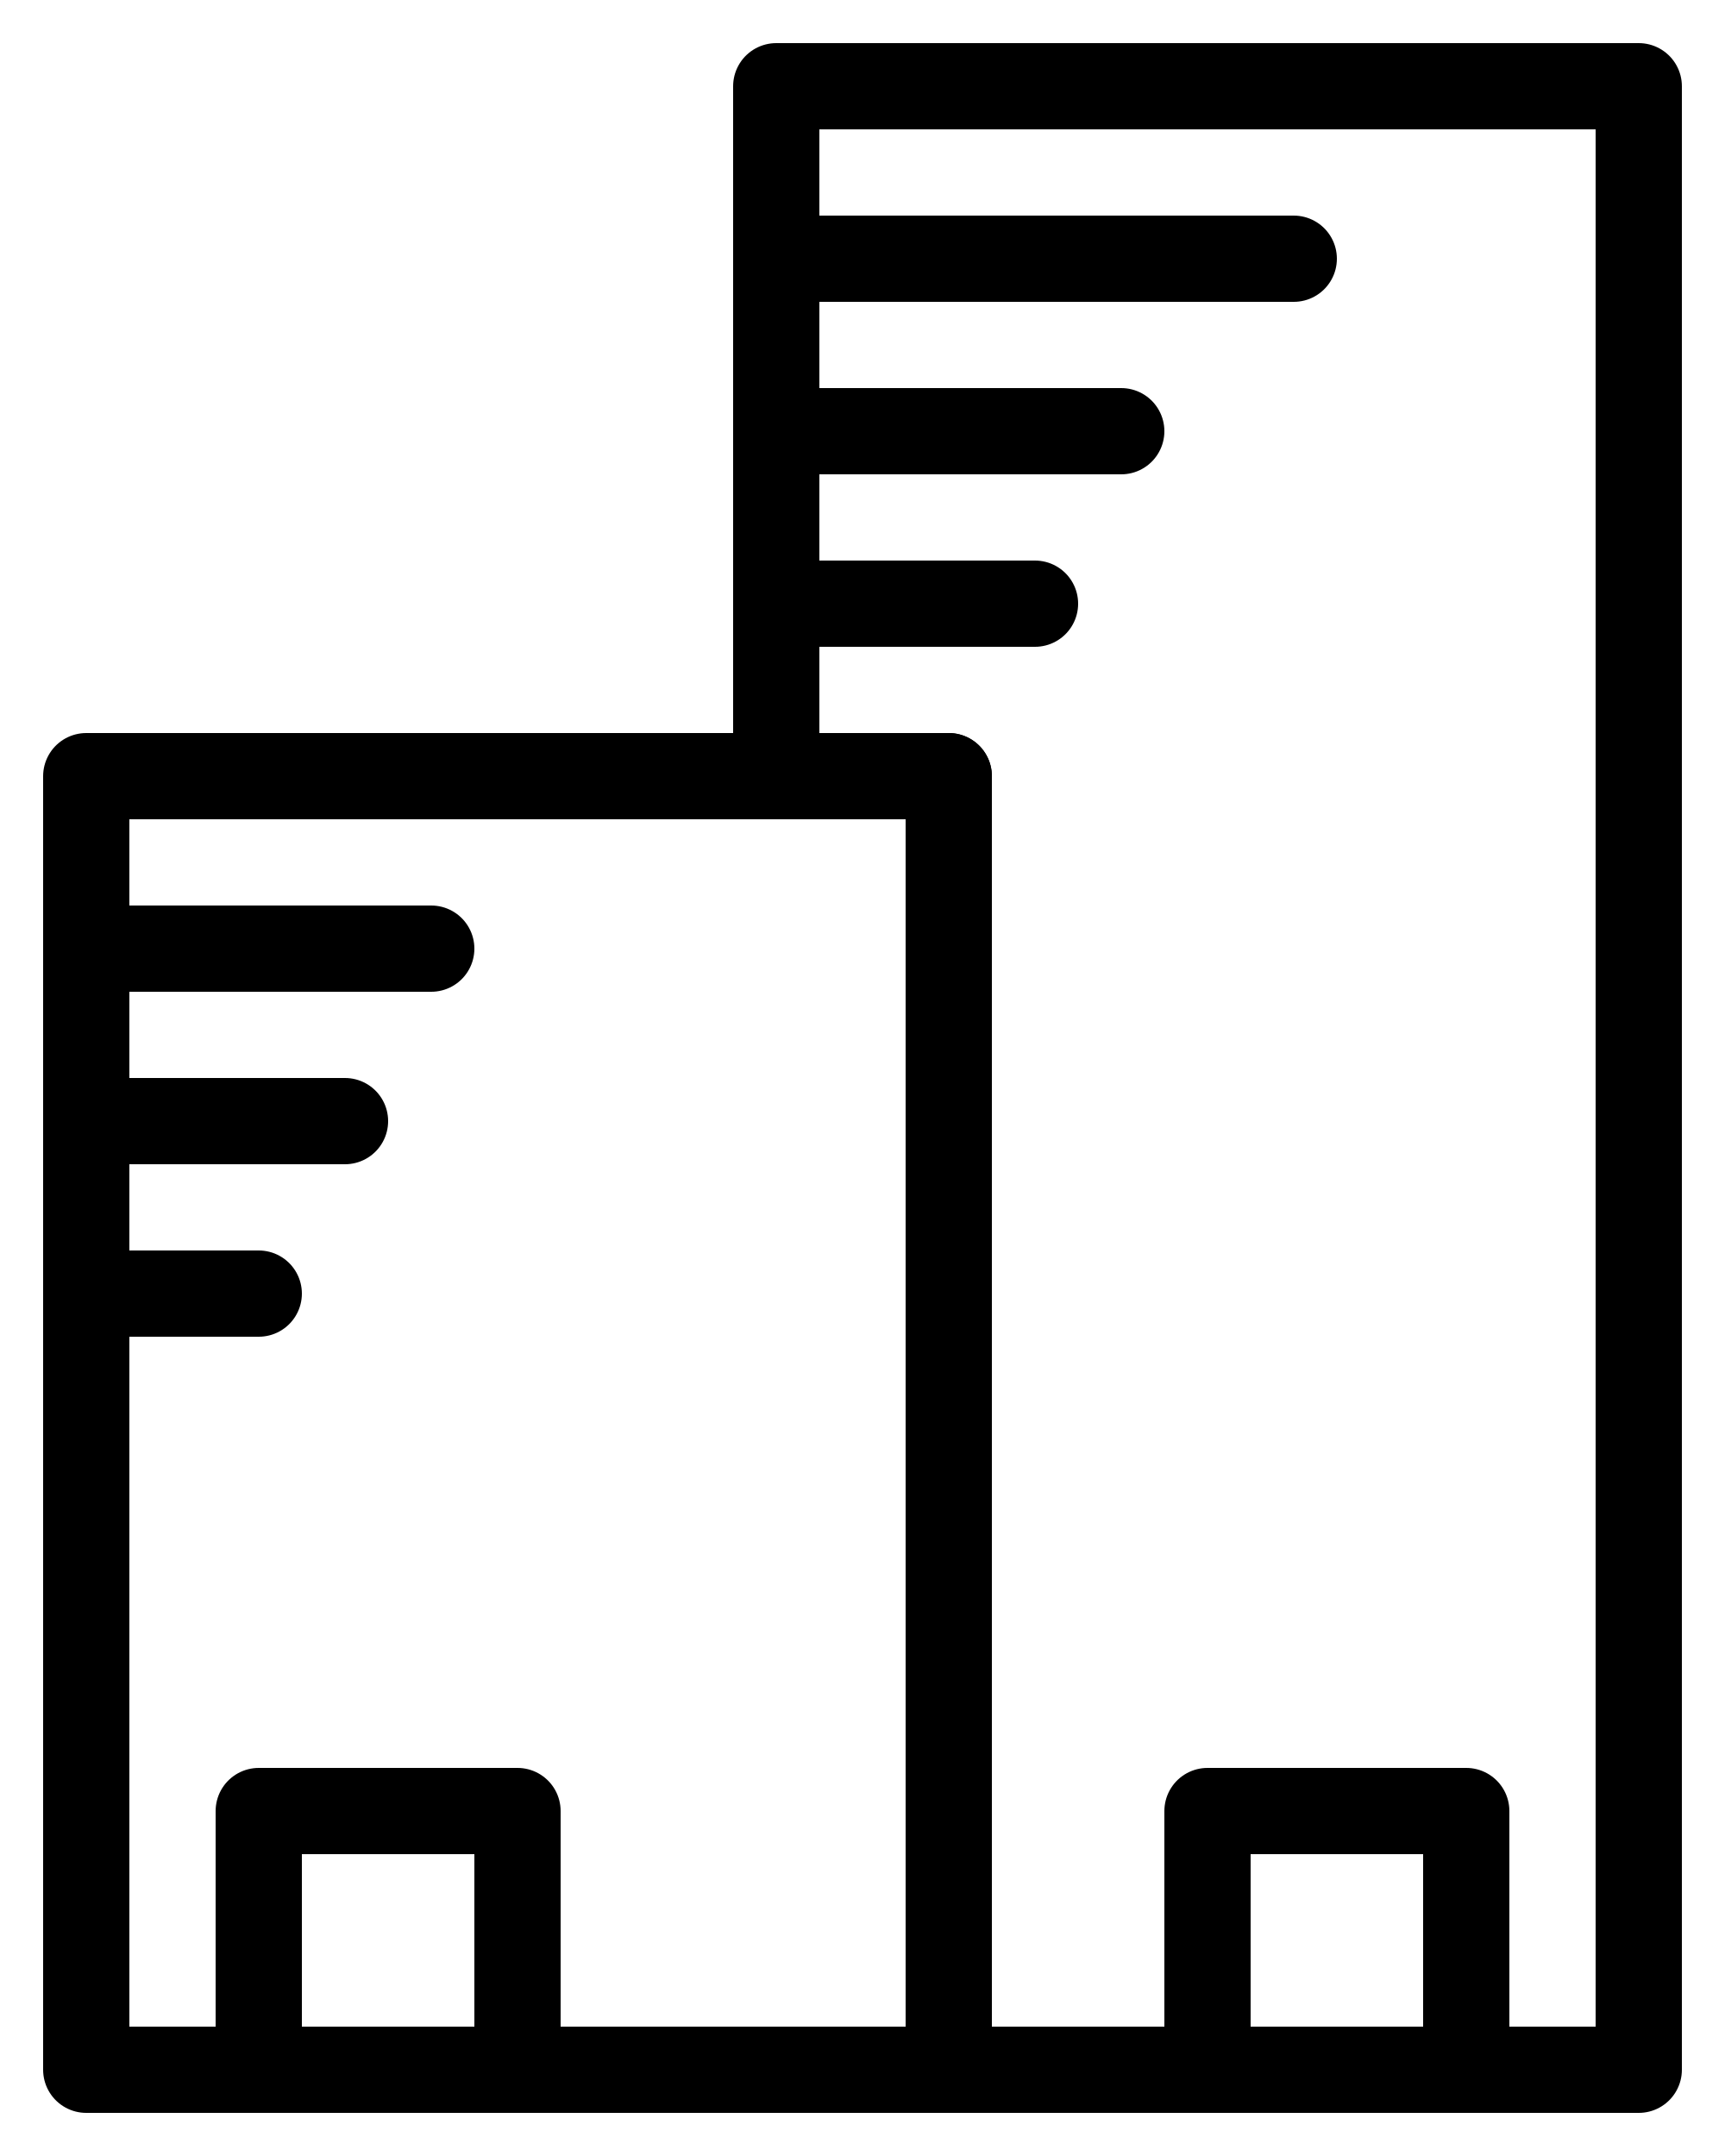
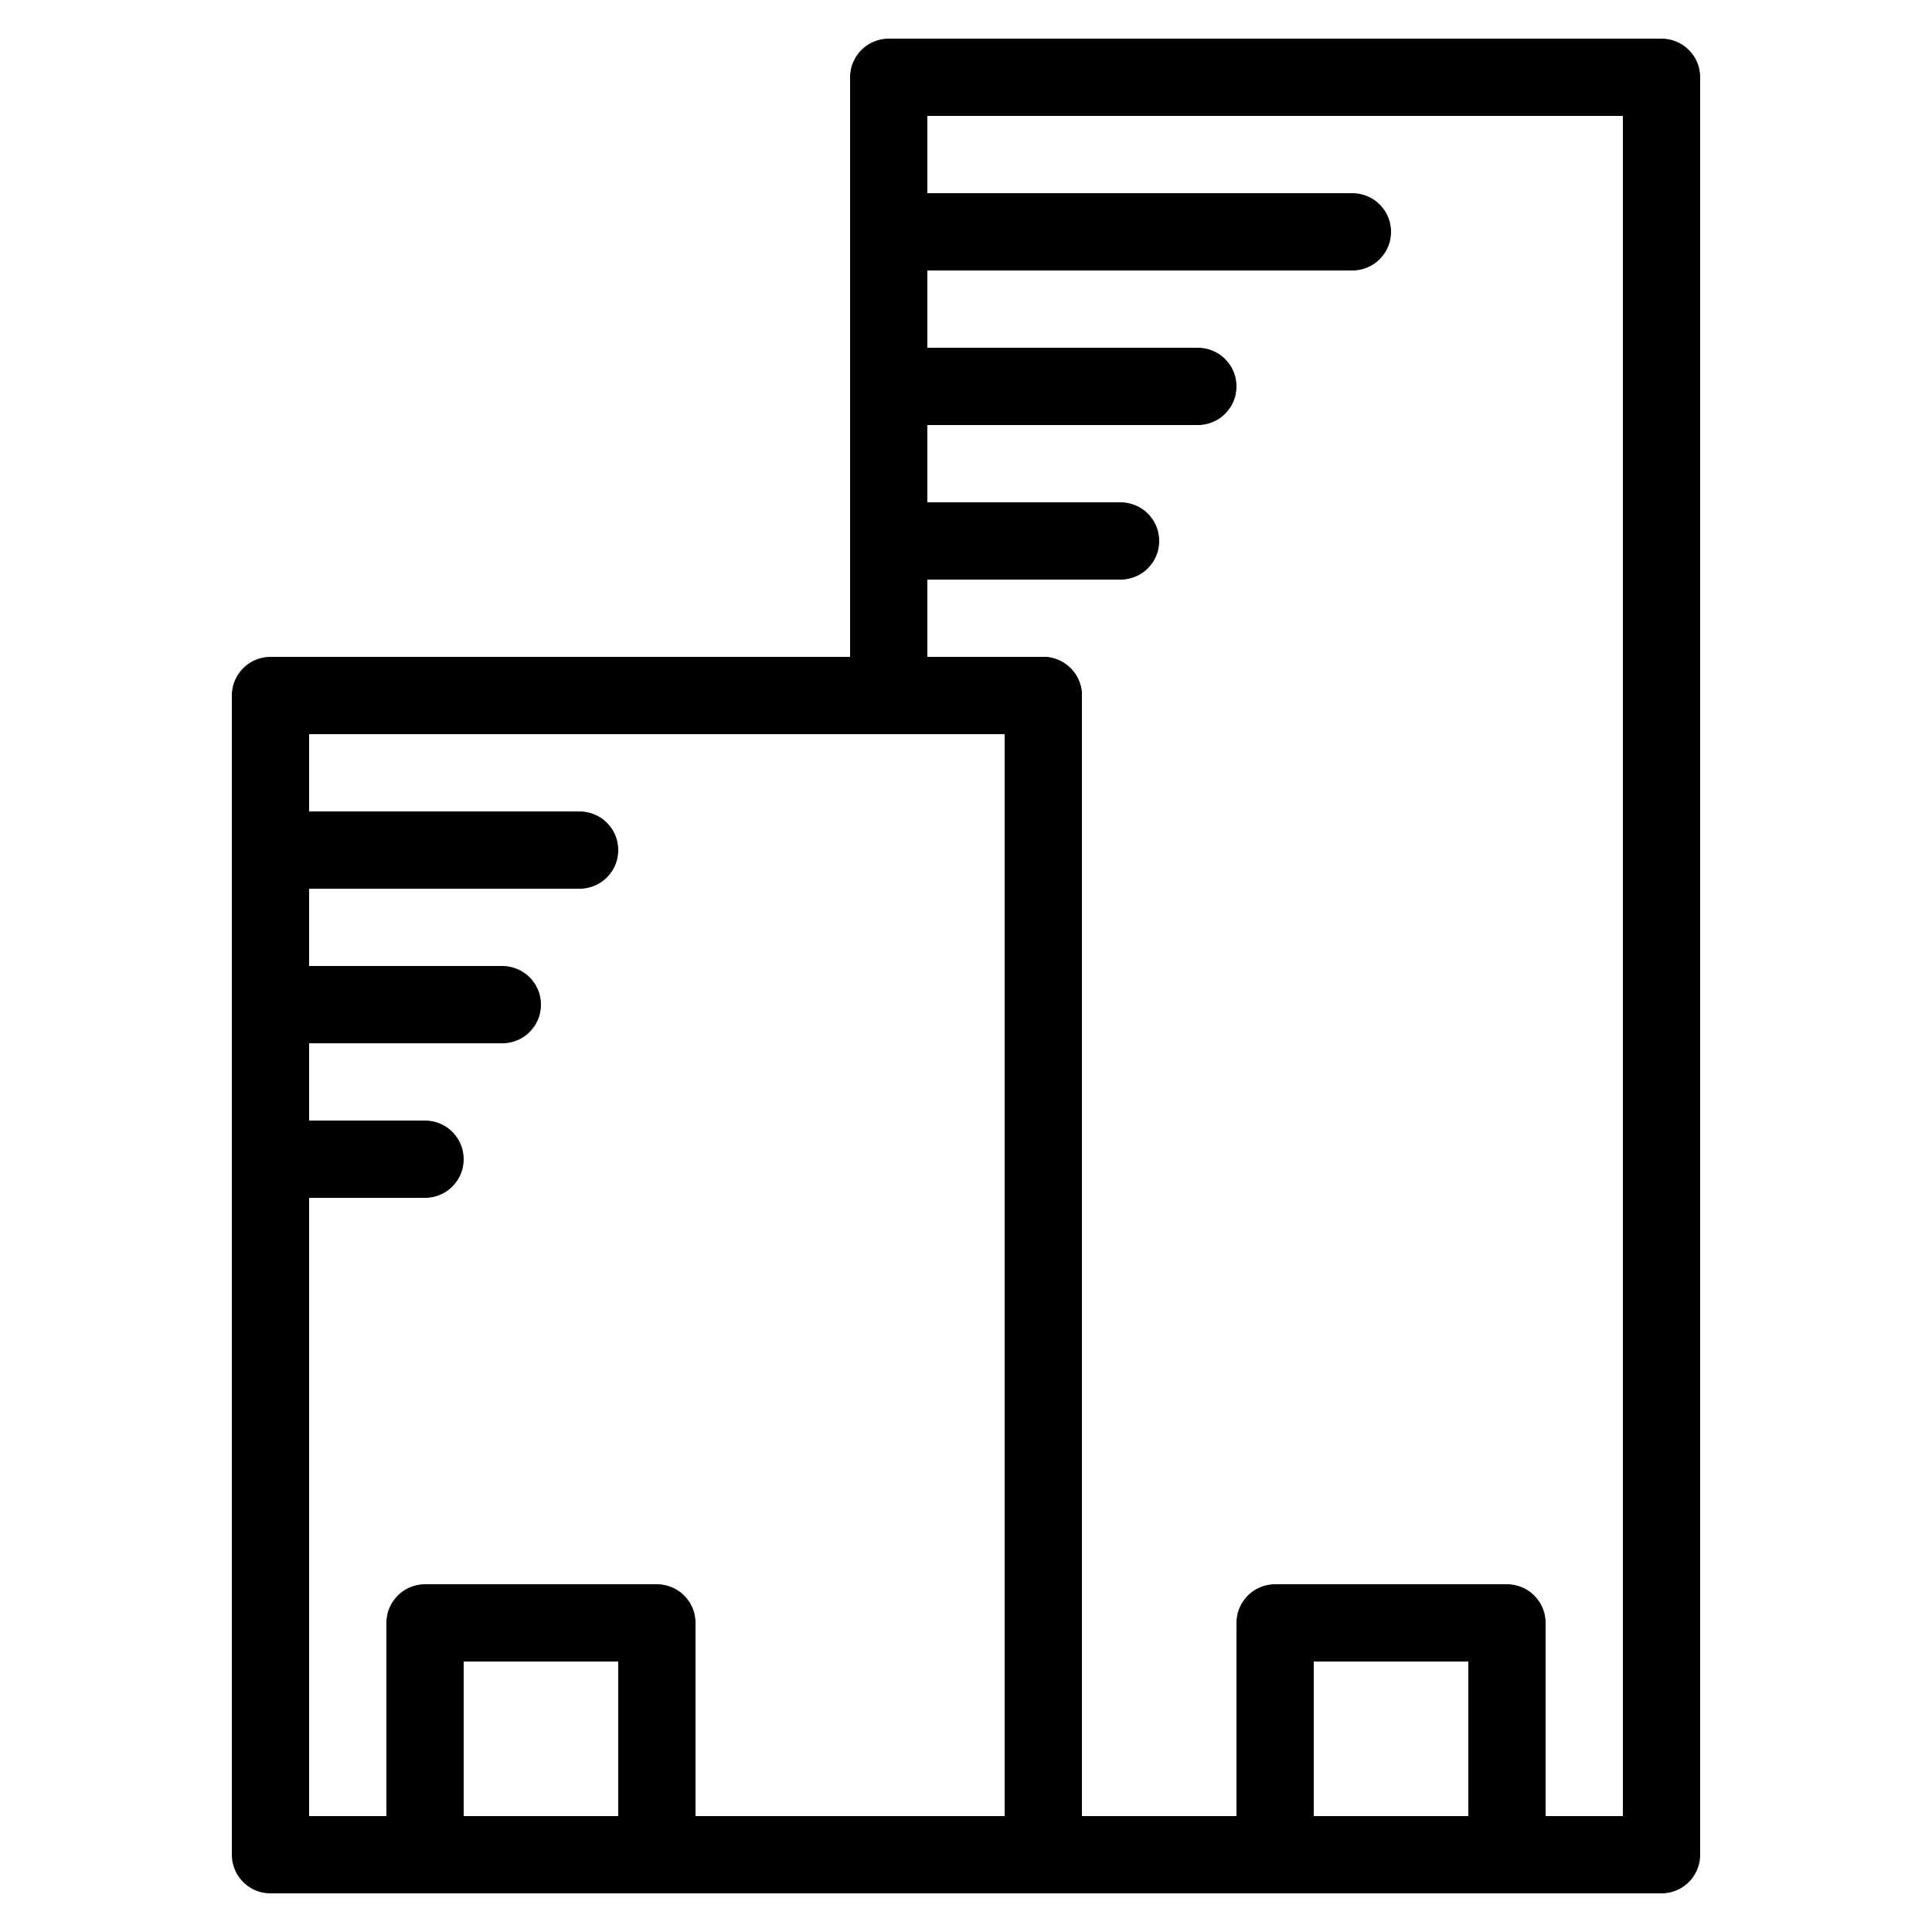
- <svg xmlns="http://www.w3.org/2000/svg" width="20" height="25" viewBox="0 0 20 25" focusable="false">
+ <svg xmlns="http://www.w3.org/2000/svg" width="32" height="32" viewBox="0 0 20 25" focusable="false">
  <g fill="none" fill-rule="evenodd" stroke="#000" stroke-linecap="round" stroke-linejoin="round">
    <path d="M11 24H1V9h10z" />
    <path d="M11 24V9H9V1h10v23z" />
    <path d="M17 21h-3v3h3zM6 21H3v3h3zM1 11h4M1 13h3M9 5h4M9 3h6M9 7h3M1 15h2" />
  </g>
</svg>
